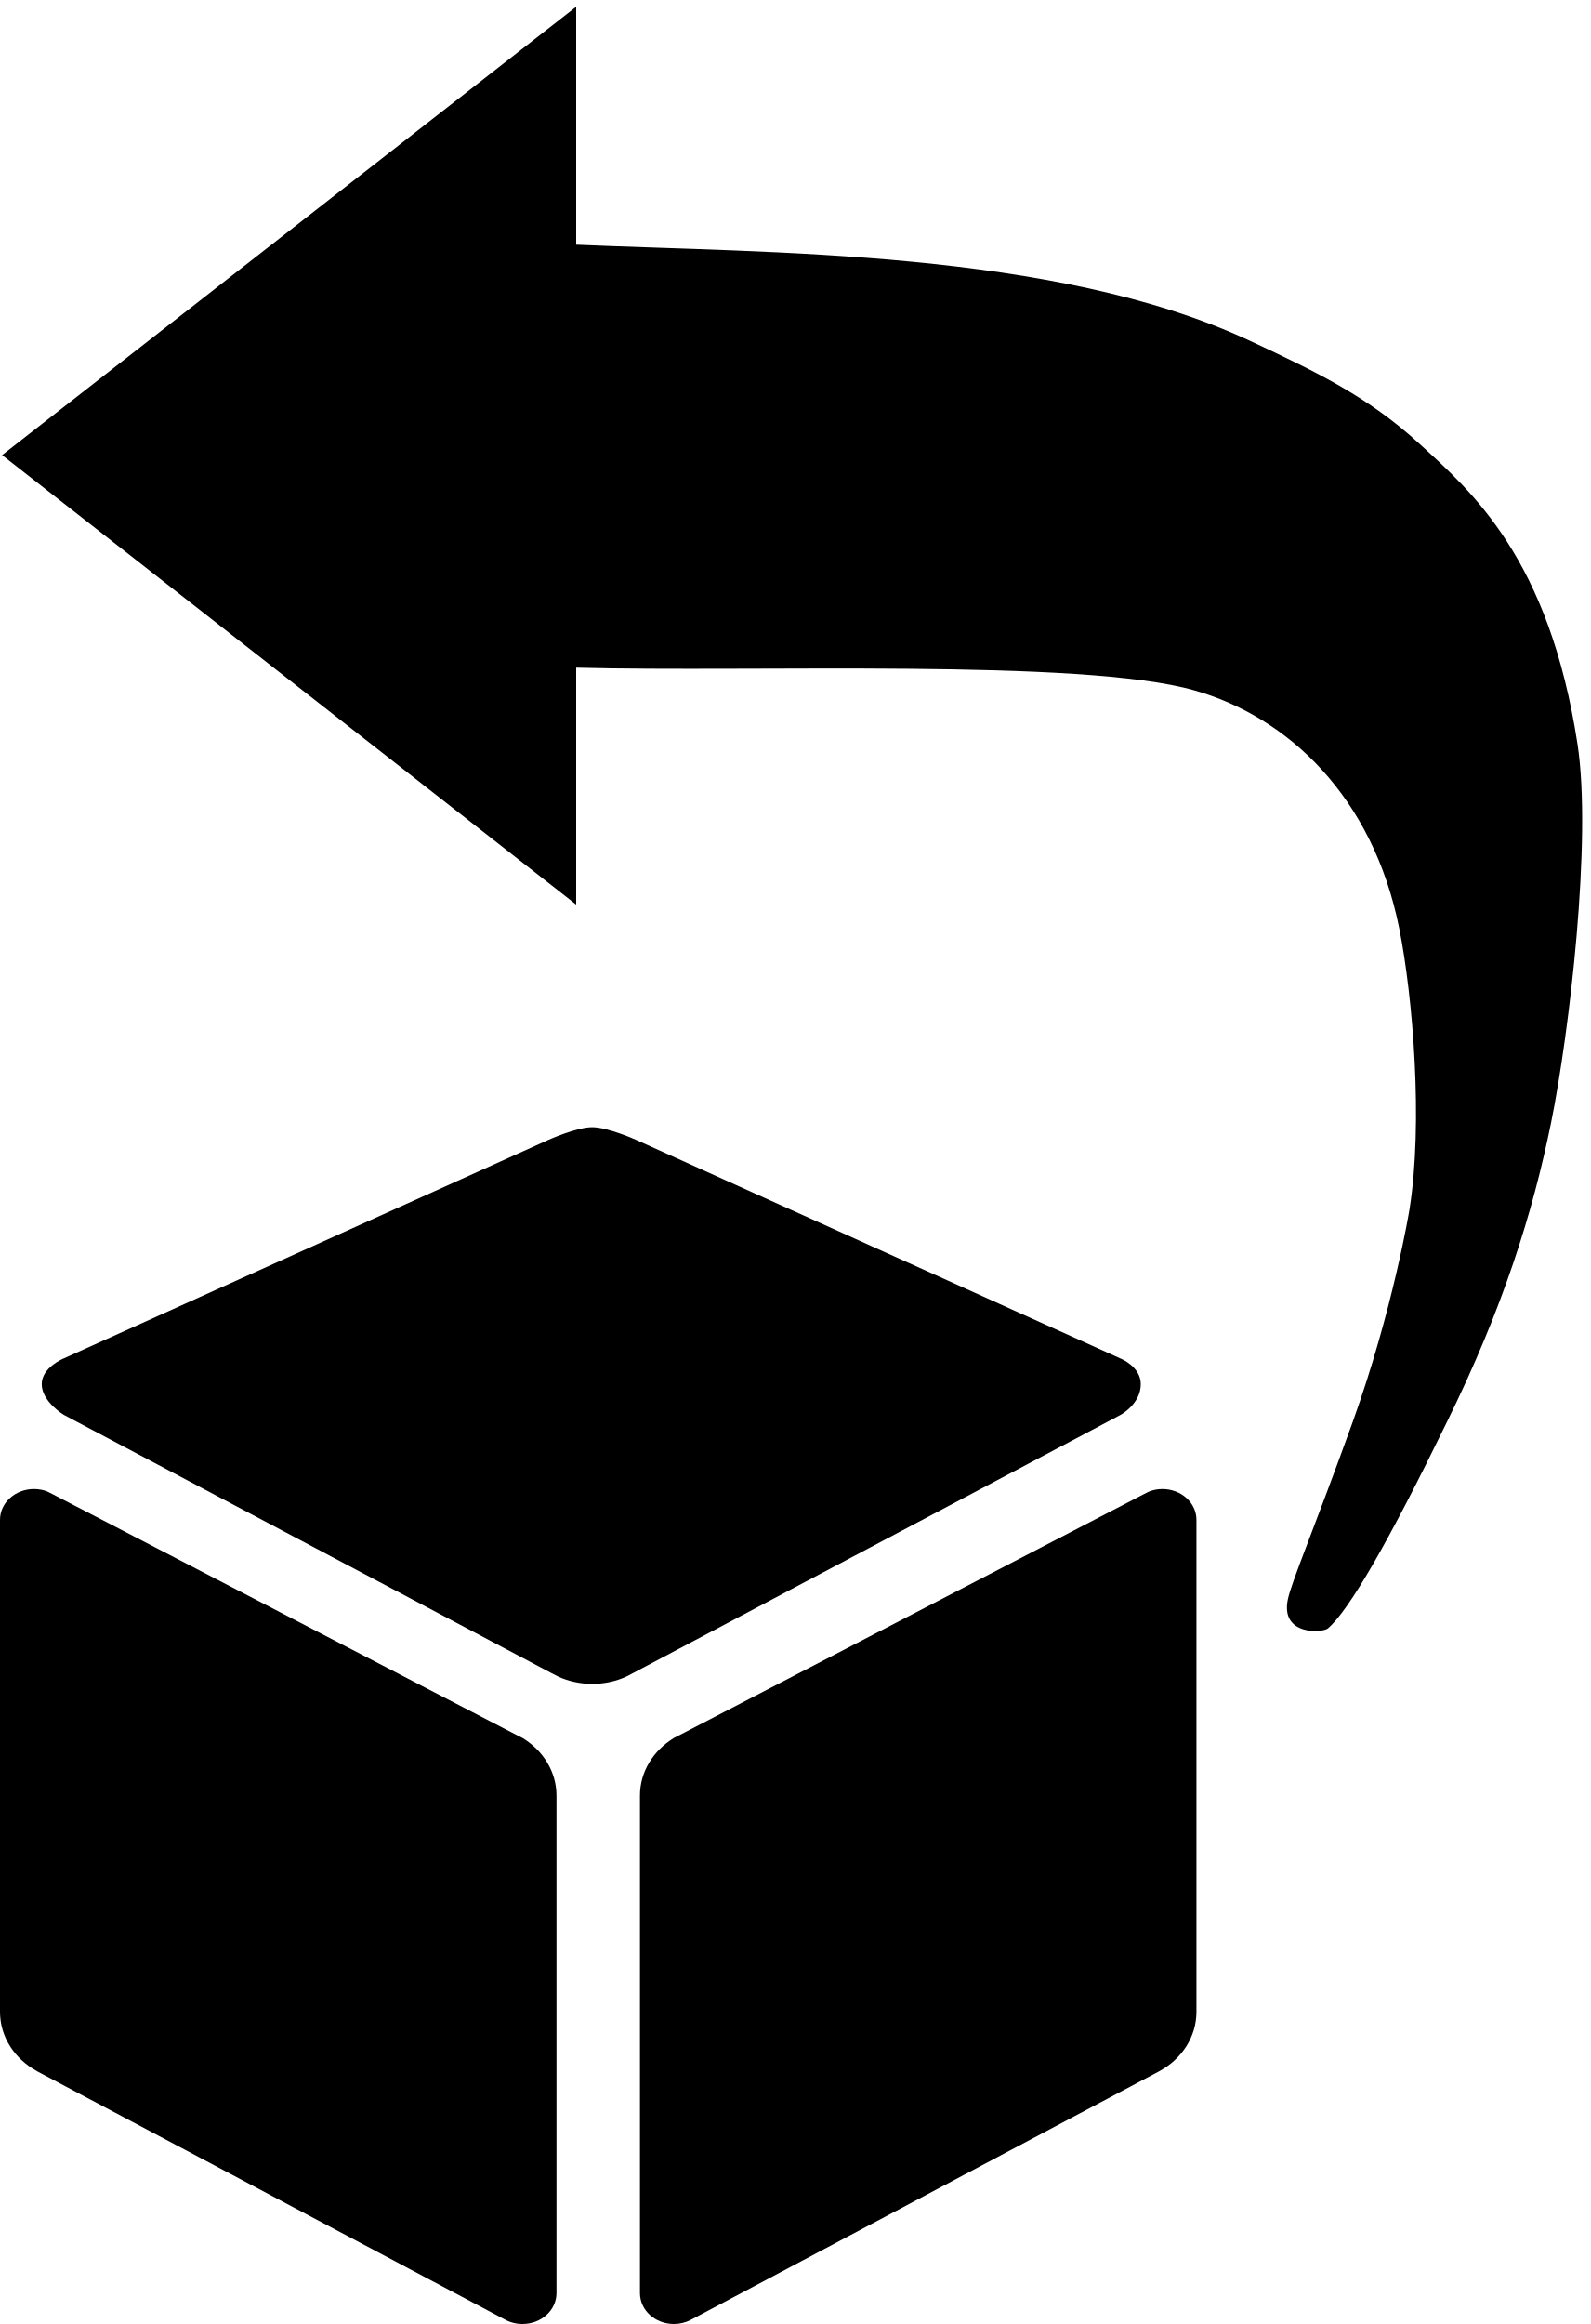
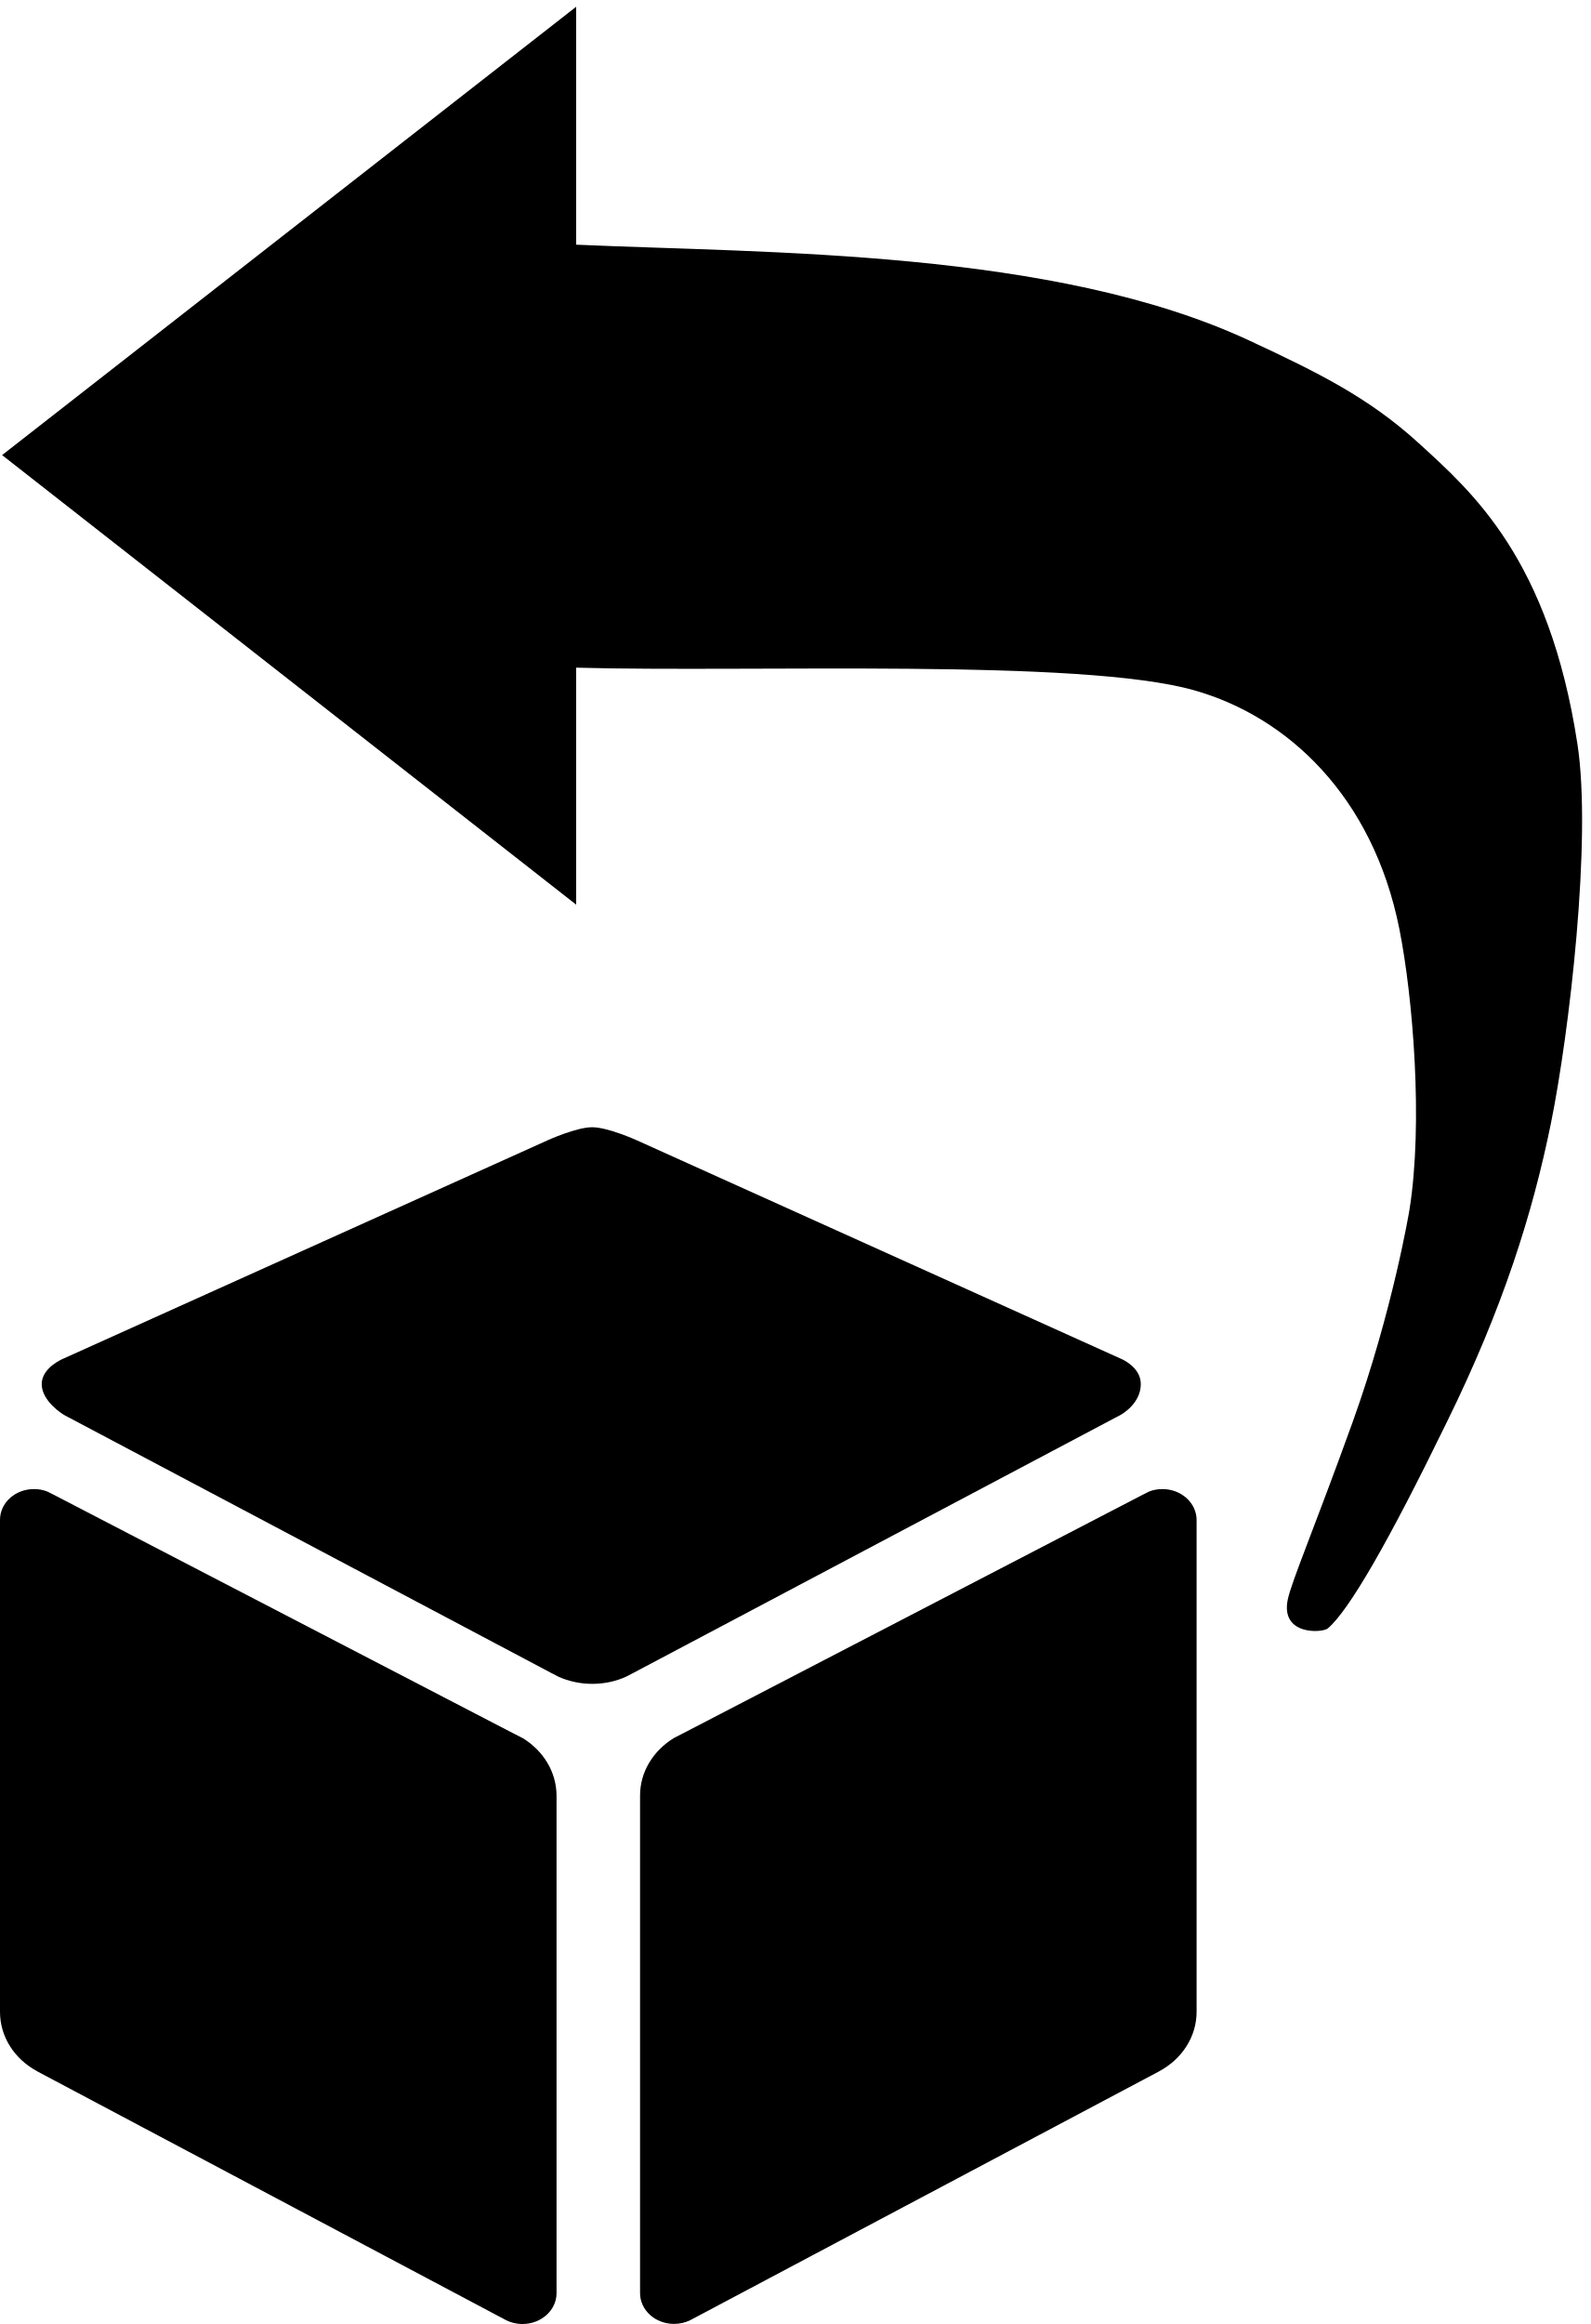
- <svg xmlns="http://www.w3.org/2000/svg" width="167px" height="244px" viewBox="0 0 167 244" version="1.1">
-   <defs />
-   <g id="icons" stroke="none" stroke-width="1" fill="none" fill-rule="evenodd">
-     <g id="Returns" fill="#000000" fill-rule="nonzero">
-       <g id="returns">
-         <g id="ios-redo" transform="translate(83.28144, 85.83832) scale(-1, 1) translate(-83.28144, -85.83832) ">
-           <path d="M14.619,149.33 C20.729,161.88 24.891,169.093 27.107,170.97 C27.661,171.44 32.087,171.745 31.318,167.956 C30.939,166.091 28.493,160.386 24.512,149.33 C20.28,137.58 18.545,127.047 18.545,127.047 C17.072,117.89 18.184,104.611 19.603,97.509 C22.378,83.623 31.318,75.252 41.162,72.473 C53.055,69.116 87.486,70.608 106.051,70.099 L106.051,94.974 L166.343,47.78 L106.051,0.708 L106.051,25.693 C85.816,26.59 55.838,26.206 35.318,35.768 C28.123,39.121 22.833,41.718 17.571,46.519 C11.977,51.624 3.867,58.647 0.887,78.136 C-0.647,88.163 1.753,108.48 3.669,117.895 C5.585,127.31 8.699,137.314 14.619,149.33 Z" id="Shape" />
-         </g>
-         <g id="cube" transform="translate(0, 118.3473)">
-           <path d="M122.085,37.988 C121.578,37.988 121.097,38.08 120.66,38.258 L120.019,38.582 L71.839,63.578 L70.746,64.139 C70.746,64.139 70.732,64.145 70.732,64.152 C68.607,65.464 67.21,67.667 67.21,70.174 L67.21,122.408 C67.21,124.202 68.797,125.653 70.775,125.653 C71.387,125.653 71.97,125.509 72.479,125.258 C72.523,125.231 72.581,125.205 72.625,125.179 L121.721,99.127 L121.793,99.087 C124.109,97.822 125.653,95.506 125.653,92.875 L125.653,41.22 C125.653,39.432 124.051,37.988 122.085,37.988 Z" id="Shape" />
-           <path d="M117.734,24.31 L66.836,1.346 C66.836,1.346 63.85,0 62.192,0 C60.535,0 57.563,1.346 57.563,1.346 L6.621,24.31 C6.621,24.31 4.383,25.235 4.383,26.974 C4.383,28.818 6.708,30.205 6.708,30.205 L57.853,57.283 L58.666,57.699 C59.726,58.173 60.929,58.443 62.192,58.443 C63.47,58.443 64.69,58.173 65.762,57.686 L66.473,57.316 L117.705,30.192 C117.705,30.192 119.808,29.058 119.808,26.974 C119.808,25.148 117.734,24.31 117.734,24.31 Z" id="Shape" />
-           <path d="M54.921,64.152 L53.799,63.578 L5.631,38.582 L4.99,38.258 C4.57,38.08 4.075,37.988 3.566,37.988 C1.6,37.988 0,39.432 0,41.219 L0,92.874 C0,95.513 1.541,97.822 3.857,99.087 L3.915,99.127 L53.013,125.179 C53.552,125.482 54.193,125.653 54.878,125.653 C56.841,125.653 58.443,124.202 58.443,122.408 L58.443,70.174 C58.443,67.667 57.045,65.464 54.921,64.152 Z" id="Shape" />
-         </g>
-       </g>
-     </g>
-   </g>
+ <svg xmlns="http://www.w3.org/2000/svg" version="1.1" id="Layer_1" x="0px" y="0px" viewBox="0 0 167 244" style="enable-background:new 0 0 167 244;" xml:space="preserve">
+   <path id="Shape" d="M151.94,149.33c-6.11,12.55-10.27,19.76-12.49,21.64c-0.55,0.47-4.98,0.77-4.21-3.01  c0.38-1.87,2.82-7.57,6.81-18.63c4.23-11.75,5.97-22.28,5.97-22.28c1.47-9.16,0.36-22.44-1.06-29.54  c-2.78-13.89-11.71-22.26-21.56-25.04c-11.89-3.36-46.32-1.86-64.89-2.37v24.88L0.22,47.78L60.51,0.71v24.98  c20.24,0.9,50.21,0.51,70.73,10.08c7.19,3.35,12.48,5.95,17.75,10.75c5.59,5.11,13.7,12.13,16.68,31.62  c1.53,10.03-0.87,30.34-2.78,39.76C160.98,127.31,157.86,137.31,151.94,149.33z" />
+   <path d="M122.08,156.34c-0.51,0-0.99,0.09-1.42,0.27l-0.64,0.32l-48.18,25l-1.09,0.56c0,0-0.01,0.01-0.01,0.01  c-2.12,1.31-3.52,3.51-3.52,6.02v52.23c0,1.79,1.59,3.24,3.57,3.24c0.61,0,1.19-0.14,1.7-0.39c0.04-0.03,0.1-0.05,0.15-0.08  l49.1-26.05l0.07-0.04c2.32-1.27,3.86-3.58,3.86-6.21v-51.66C125.65,157.78,124.05,156.34,122.08,156.34z" />
+   <path d="M117.73,142.66l-50.9-22.96c0,0-2.99-1.35-4.64-1.35c-1.66,0-4.63,1.35-4.63,1.35L6.62,142.66c0,0-2.24,0.92-2.24,2.66  c0,1.84,2.33,3.23,2.33,3.23l51.15,27.08l0.81,0.42c1.06,0.47,2.26,0.74,3.53,0.74c1.28,0,2.5-0.27,3.57-0.76l0.71-0.37l51.23-27.12  c0,0,2.1-1.13,2.1-3.22C119.81,143.49,117.73,142.66,117.73,142.66z" />
+   <path d="M54.92,182.5l-1.12-0.57l-48.17-25l-0.64-0.32c-0.42-0.18-0.92-0.27-1.42-0.27c-1.97,0-3.57,1.44-3.57,3.23v51.66  c0,2.64,1.54,4.95,3.86,6.21l0.06,0.04l49.1,26.05c0.54,0.3,1.18,0.47,1.86,0.47c1.96,0,3.57-1.45,3.57-3.24v-52.23  C58.44,186.01,57.04,183.81,54.92,182.5z" />
</svg>
